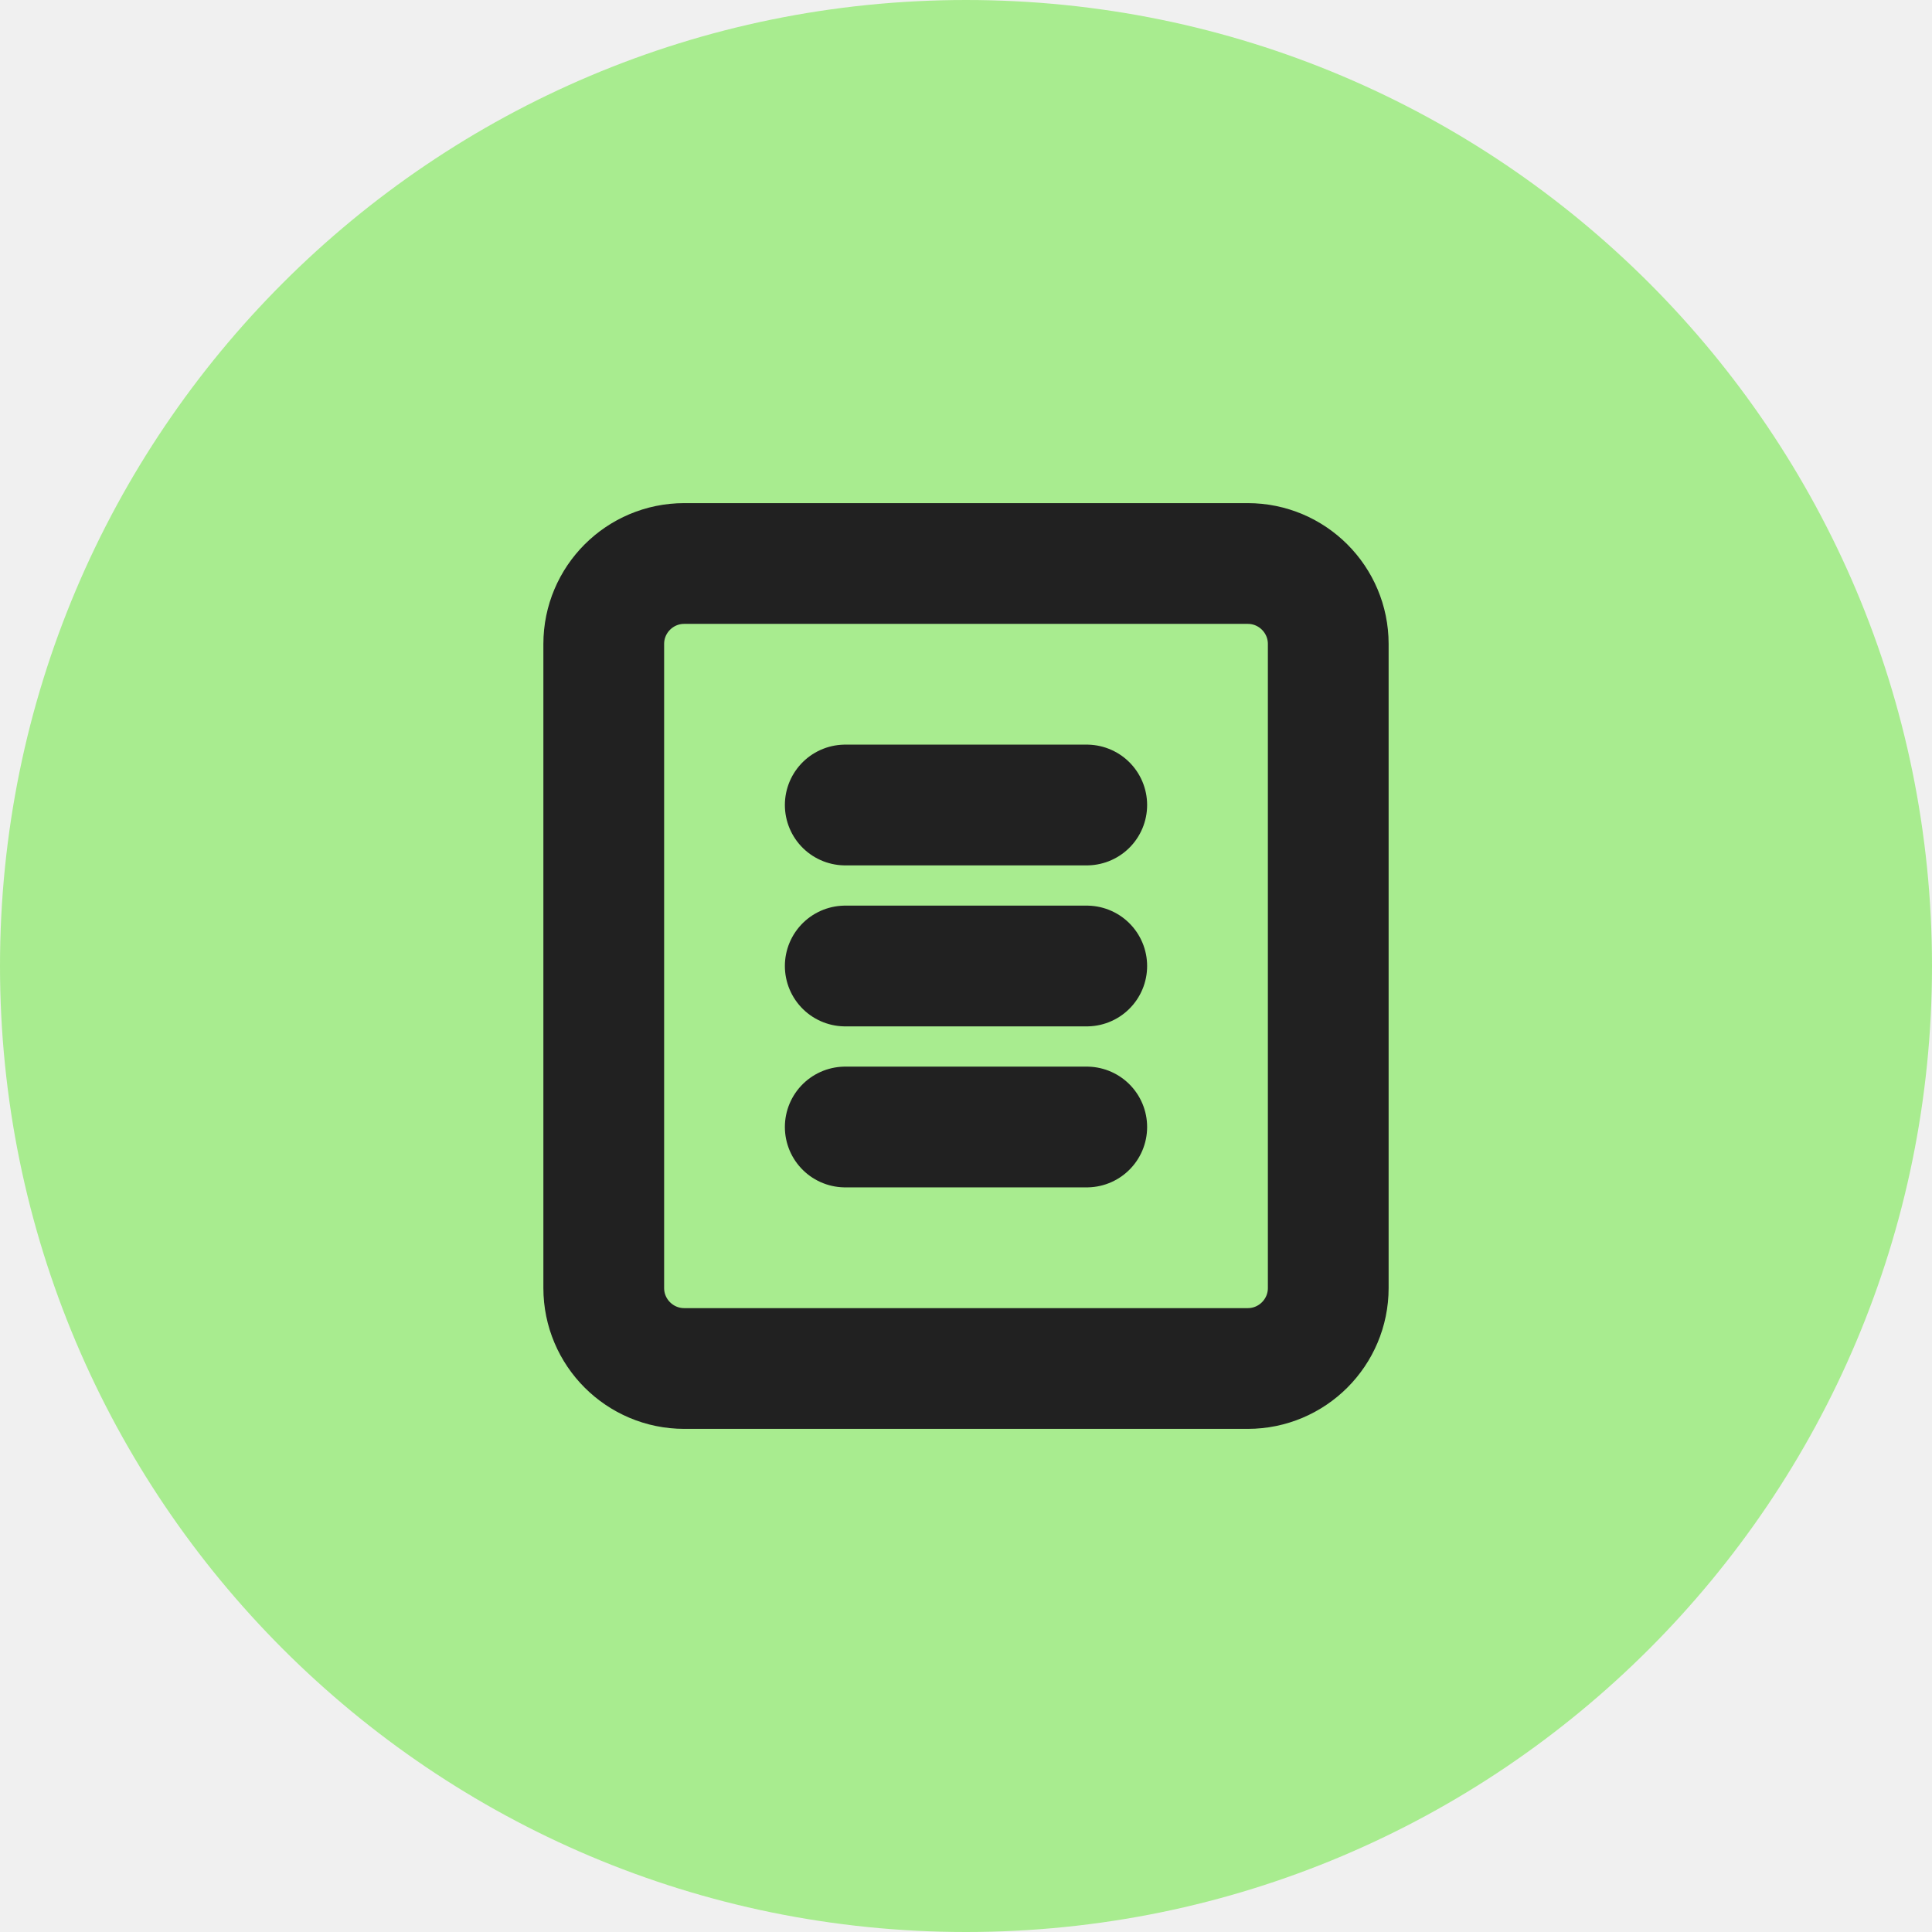
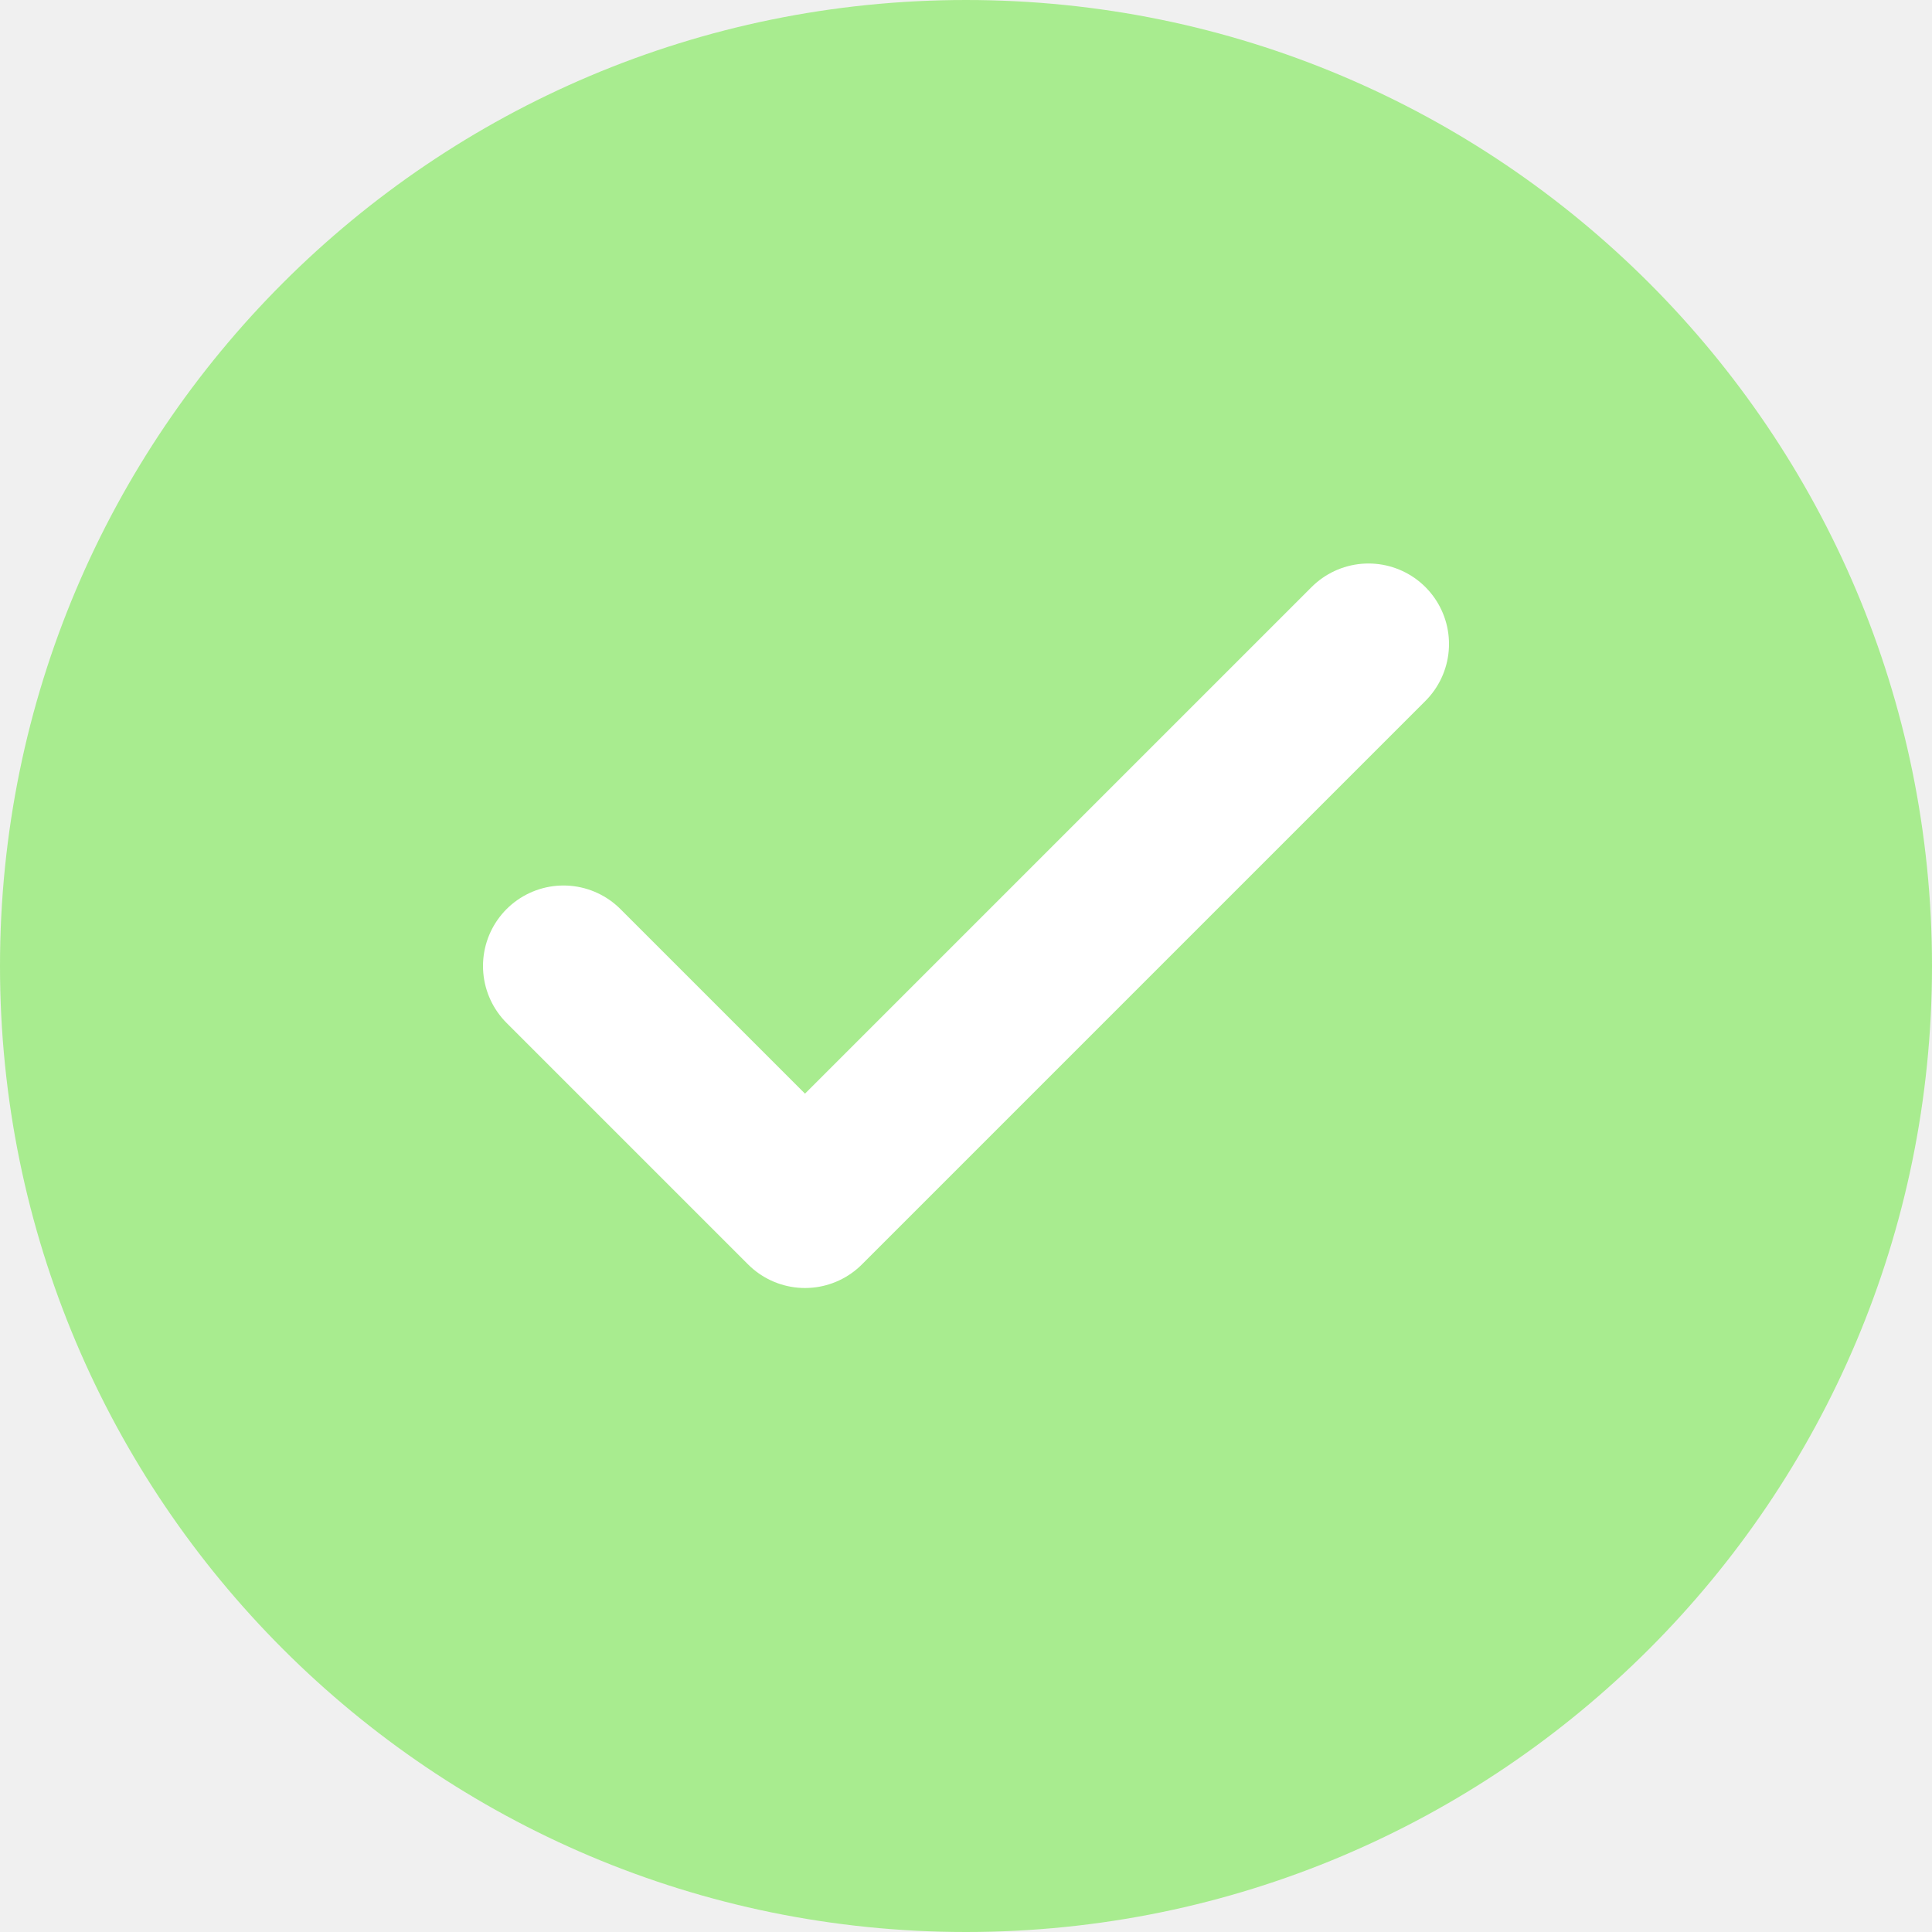
<svg xmlns="http://www.w3.org/2000/svg" width="24" height="24" viewBox="0 0 24 24" fill="none">
  <circle cx="12" cy="12" r="12" fill="#A8EC8F" />
-   <path d="M8.5 7H15.5C16.052 7 16.5 7.448 16.5 8V16C16.5 16.552 16.052 17 15.5 17H8.5C7.948 17 7.5 16.552 7.5 16V8C7.5 7.448 7.948 7 8.5 7Z" stroke="#212121" stroke-width="1.5" stroke-linecap="round" stroke-linejoin="round" />
-   <path d="M10.5 10L13.5 10" stroke="#212121" stroke-width="1.5" stroke-linecap="round" stroke-linejoin="round" />
-   <path d="M10.5 12L13.5 12" stroke="#212121" stroke-width="1.5" stroke-linecap="round" stroke-linejoin="round" />
-   <path d="M10.5 14L13.5 14" stroke="#212121" stroke-width="1.5" stroke-linecap="round" stroke-linejoin="round" />
+   <path d="M7 12L10 15L17 8" stroke="white" stroke-width="2" stroke-linecap="round" stroke-linejoin="round" />
</svg>
